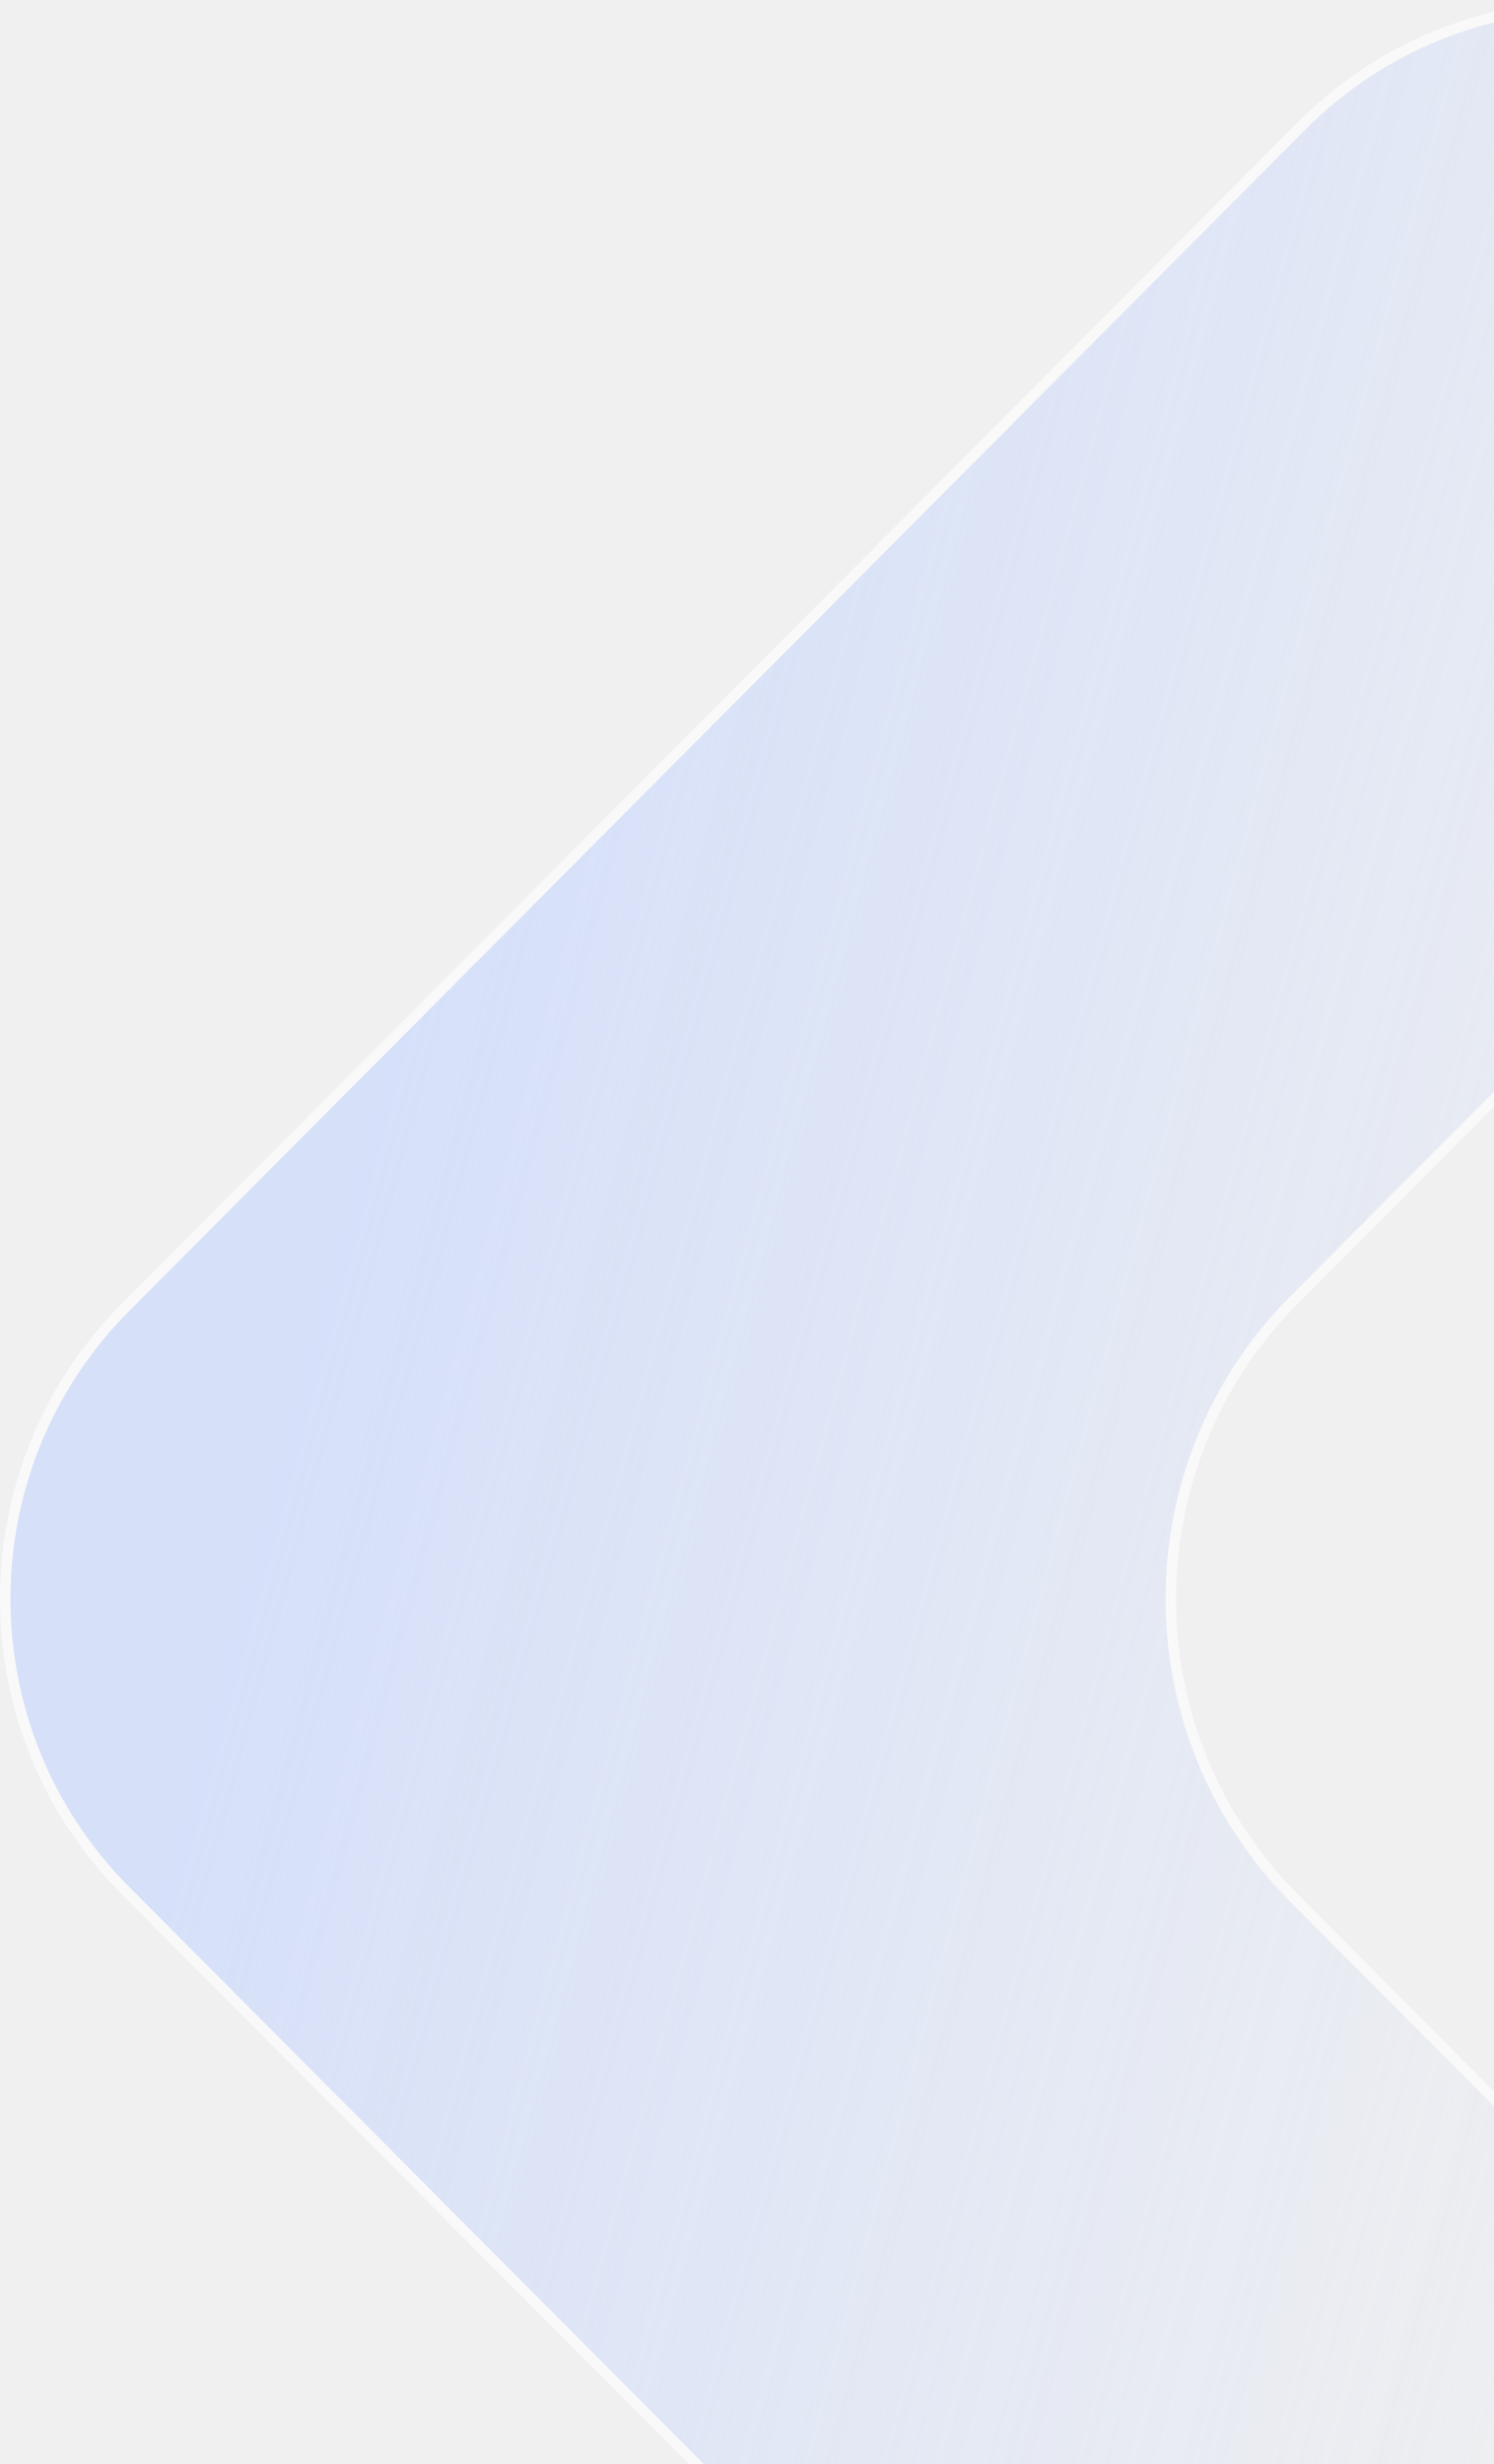
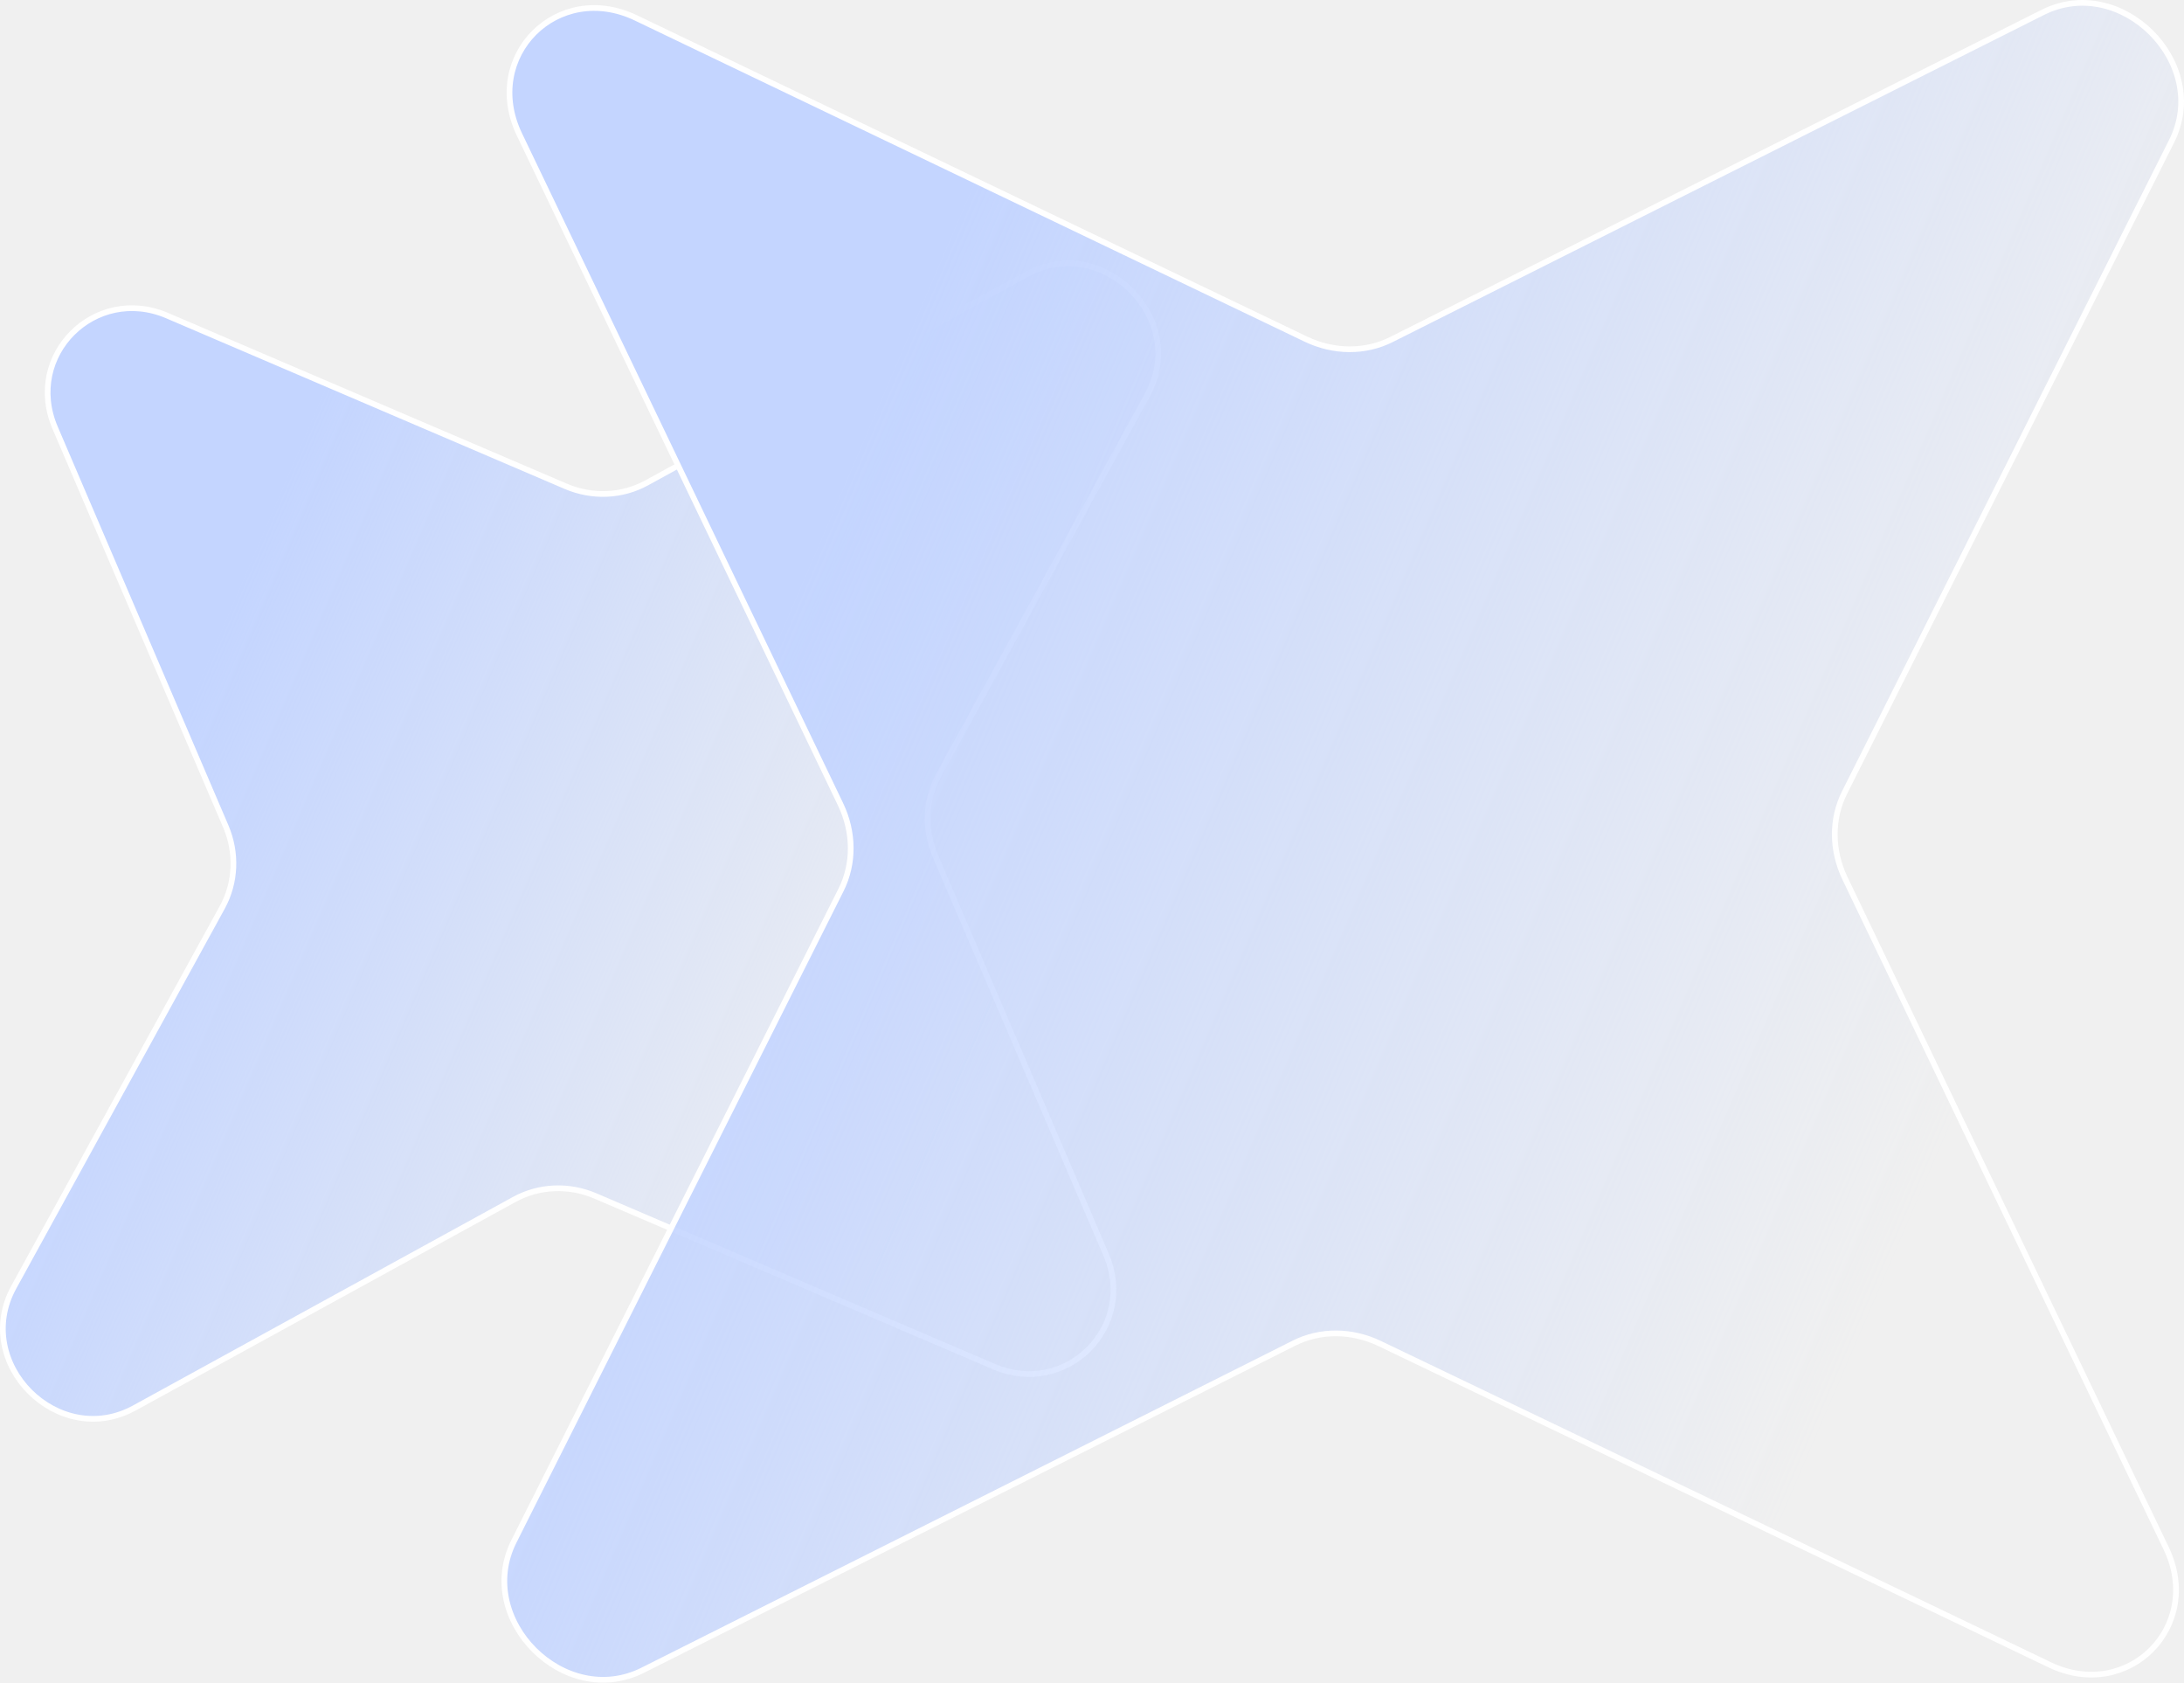
- <svg xmlns="http://www.w3.org/2000/svg" width="285" height="470" viewBox="0 0 285 470" fill="none">
-   <path opacity="0.6" d="M359.041 135.289L359.041 135.289L246.863 247.967L247.572 248.672L246.863 247.967C215.519 279.454 215.519 330.546 246.863 362.033L359.041 474.711L359.041 474.711C389.653 505.418 389.653 555.248 359.041 585.954L359.041 585.955C328.453 616.682 278.868 616.682 248.281 585.955L23.925 360.622C-6.642 329.915 -6.642 280.085 23.925 249.378L248.28 24.045L247.572 23.34L248.281 24.045C278.868 -6.682 328.453 -6.682 359.041 24.045L359.041 24.046C389.653 54.752 389.653 104.582 359.041 135.289Z" fill="url(#paint0_linear_257_1378)" stroke="white" stroke-width="2" />
+ <svg xmlns="http://www.w3.org/2000/svg" width="383" height="295" viewBox="0 0 383 295" fill="none">
+   <path d="M180.031 48.093C193.38 40.767 208.525 55.91 201.198 69.256L164.633 135.863C162.259 140.188 162.038 145.421 164.025 150.059L193.952 219.936C199.381 232.614 186.972 245.021 174.291 239.592L104.402 209.671C99.763 207.685 94.529 207.905 90.203 210.279L23.583 246.837C10.235 254.163 -4.91 239.02 2.416 225.674L38.982 159.067C41.356 154.742 41.576 149.509 39.59 144.871L9.663 74.994C4.233 62.316 16.642 49.909 29.323 55.338L99.213 85.259C103.852 87.245 109.085 87.025 113.411 84.651L180.031 48.093Z" fill="url(#paint0_linear_1023_7508)" stroke="white" />
+   <path d="M358.236 2.173C365.078 -1.263 372.443 0.925 377.259 5.741C382.075 10.556 384.264 17.919 380.828 24.76L323.46 138.98C321.159 143.56 321.197 149.092 323.535 153.968L379.861 271.43C386.442 285.154 373.154 298.44 359.427 291.86L241.942 235.545C237.065 233.207 231.532 233.17 226.951 235.47L112.71 292.827C105.868 296.263 98.503 294.075 93.687 289.259C88.871 284.444 86.682 277.081 90.118 270.24L147.487 156.02C149.787 151.44 149.75 145.908 147.411 141.032L91.085 23.57C84.504 9.846 97.793 -3.44 111.519 3.14L229.004 59.455C233.881 61.793 239.414 61.83 243.995 59.53L358.236 2.173Z" fill="url(#paint1_linear_1023_7508)" stroke="white" />
  <defs>
-     <linearGradient id="paint0_linear_257_1378" x1="22.529" y1="379.583" x2="316.5" y2="458.873" gradientUnits="userSpaceOnUse">
+     <linearGradient id="paint0_linear_1023_7508" x1="11.977" y1="172.356" x2="153.504" y2="233.164" gradientUnits="userSpaceOnUse">
+       <stop stop-color="#C4D5FF" />
+       <stop offset="1" stop-color="#C3D5FF" stop-opacity="0" />
+     </linearGradient>
+     <linearGradient id="paint1_linear_1023_7508" x1="105.302" y1="183.569" x2="310.385" y2="271.686" gradientUnits="userSpaceOnUse">
      <stop stop-color="#C4D5FF" />
      <stop offset="1" stop-color="#C3D5FF" stop-opacity="0" />
    </linearGradient>
  </defs>
</svg>
